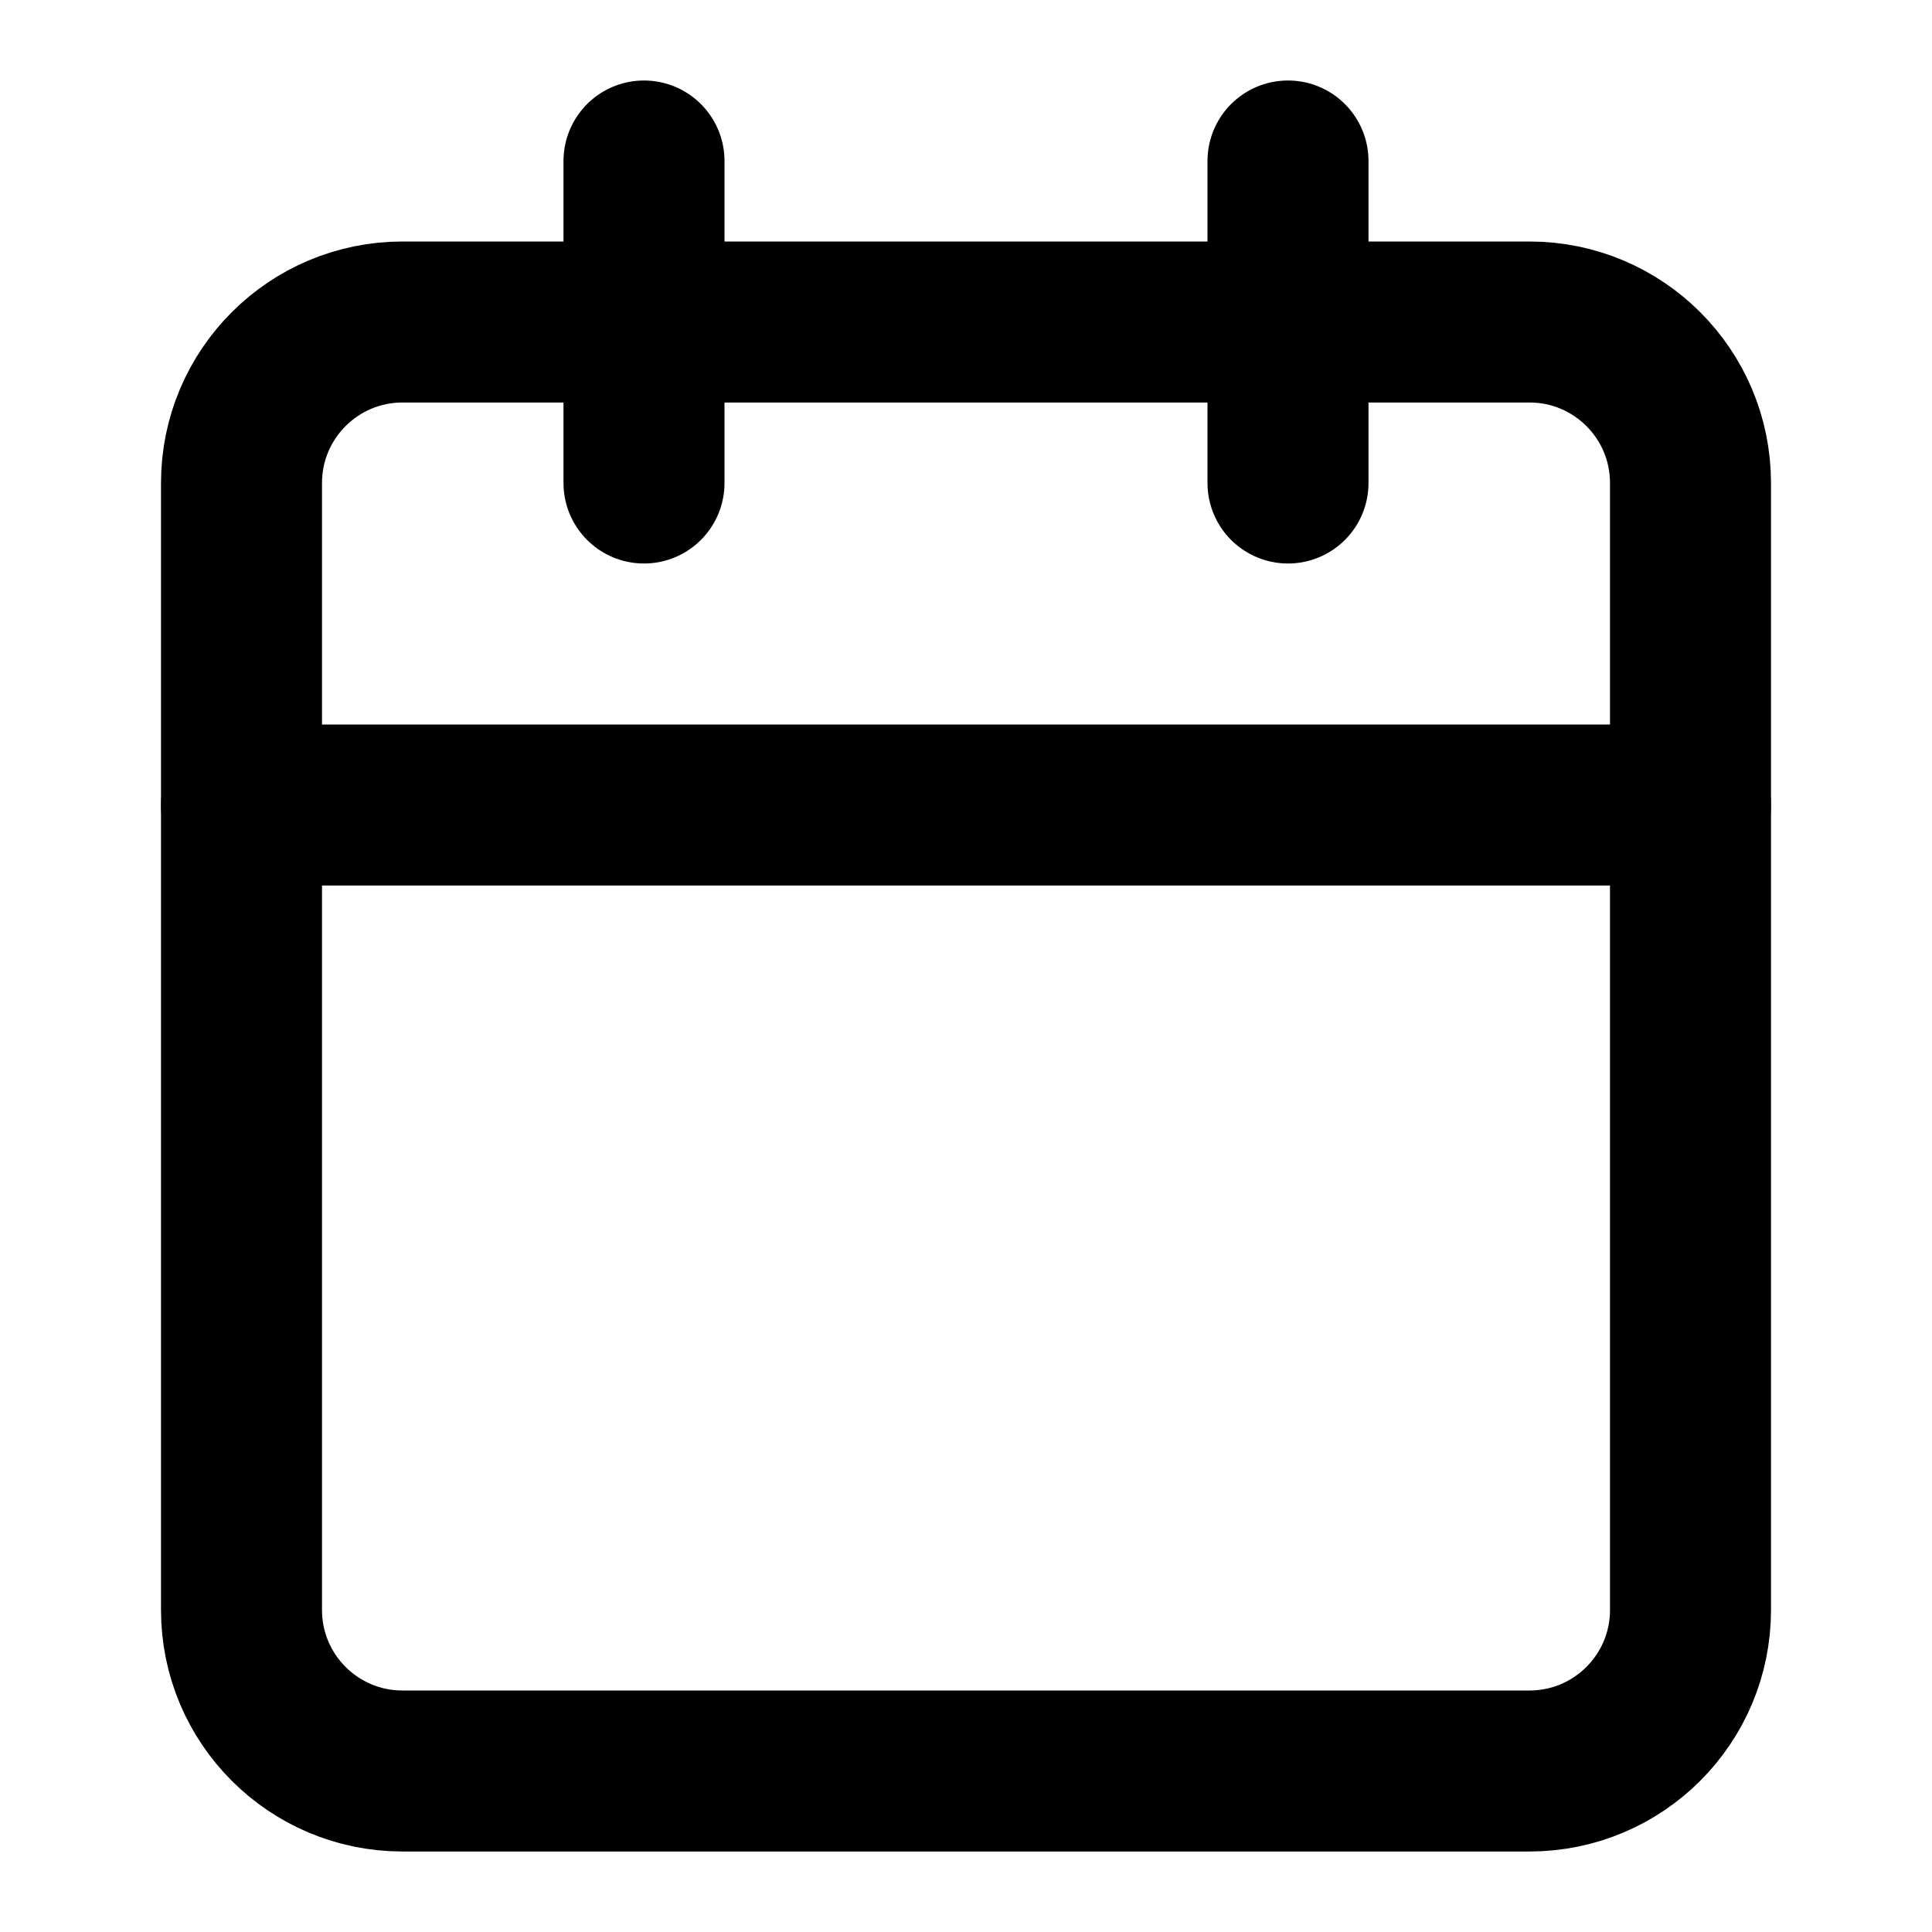
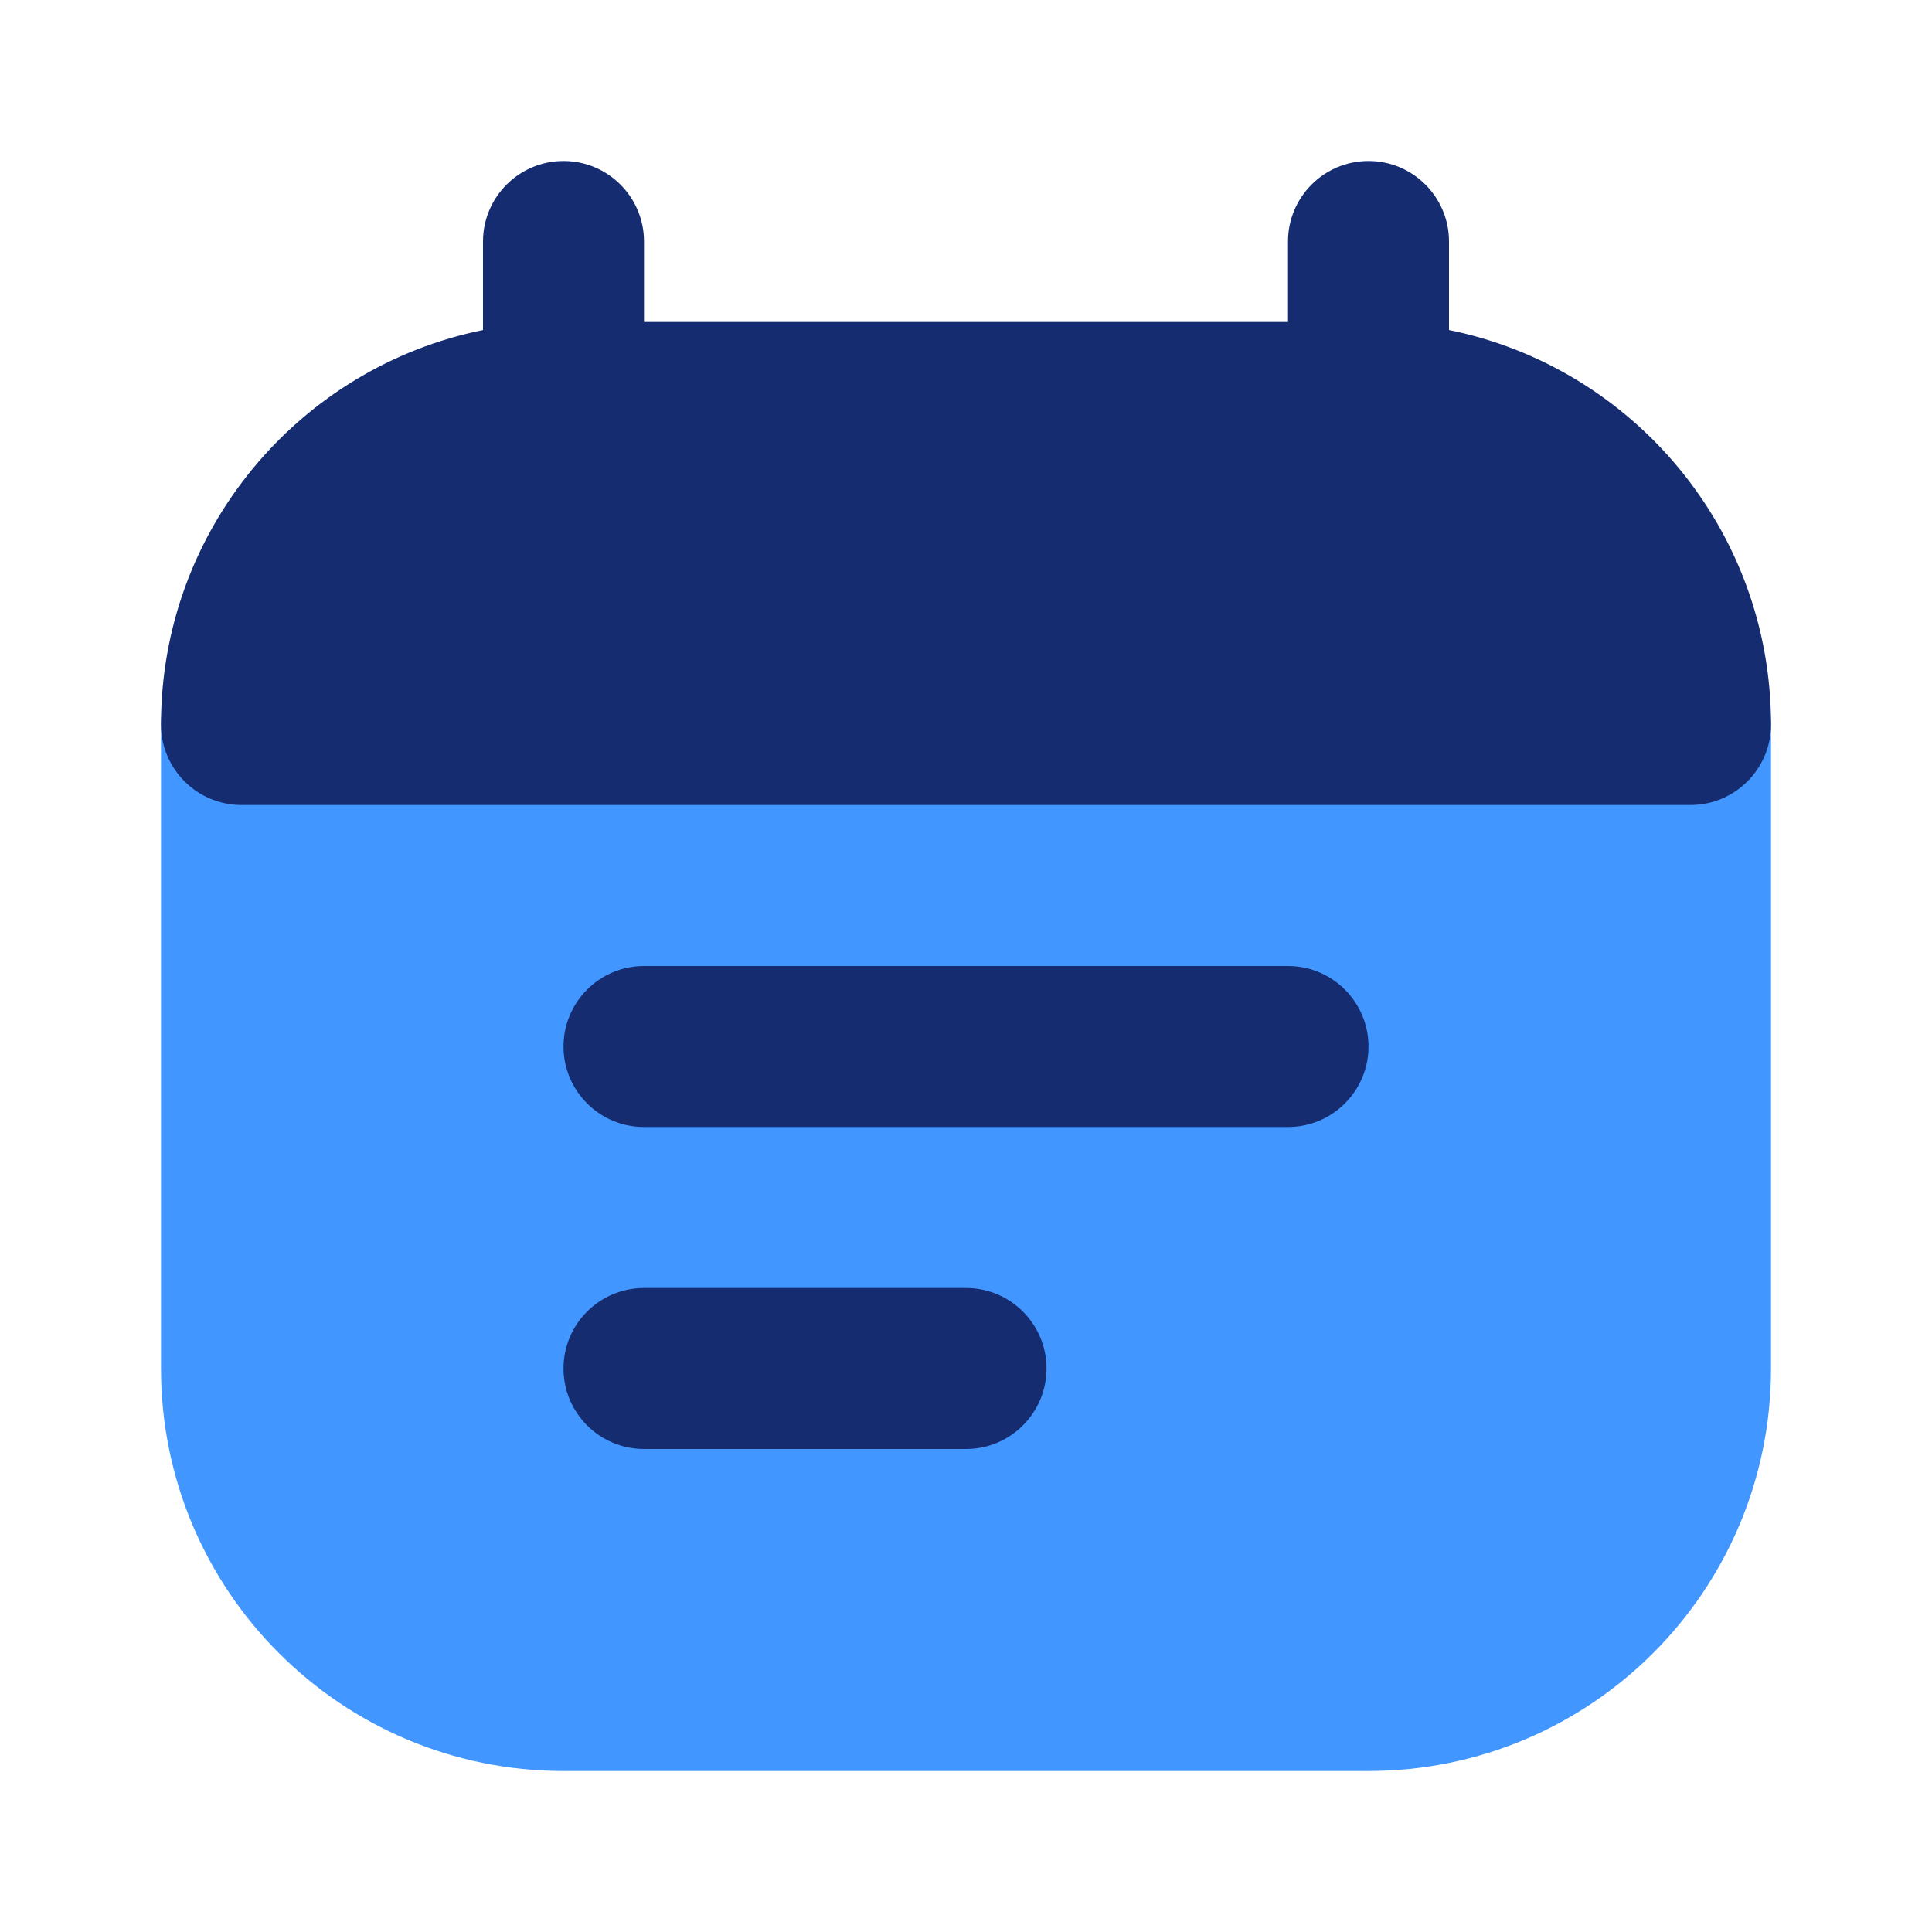
- <svg xmlns="http://www.w3.org/2000/svg" width="24" height="24" viewBox="0 0 24 24" fill="none" stroke="currentColor" stroke-width="2" stroke-linecap="round" stroke-linejoin="round" class="lucide lucide-calendar">
-   <path d="M8 2v4" />
-   <path d="M16 2v4" />
-   <rect width="18" height="18" x="3" y="4" rx="2" />
-   <path d="M3 10h18" />
+ <svg xmlns="http://www.w3.org/2000/svg" width="800px" height="800px" viewBox="0 0 24 24" fill="none">
+   <path d="M3 8C2.448 8 2 8.448 2 9V17C2 19.761 4.239 22 7 22H17C19.761 22 22 19.761 22 17V9C22 8.448 21.552 8 21 8H3Z" fill="#4296FF" />
+   <path d="M7 2C7.552 2 8 2.448 8 3V4H16V3C16 2.448 16.448 2 17 2C17.552 2 18 2.448 18 3V4.1C20.282 4.563 22 6.581 22 9C22 9.552 21.552 10 21 10H3C2.448 10 2 9.552 2 9C2 6.581 3.718 4.563 6 4.1V3C6 2.448 6.448 2 7 2Z" fill="#152C70" />
+   <path fill-rule="evenodd" clip-rule="evenodd" d="M7 13C7 12.448 7.448 12 8 12H16C16.552 12 17 12.448 17 13C17 13.552 16.552 14 16 14H8C7.448 14 7 13.552 7 13Z" fill="#152C70" />
+   <path fill-rule="evenodd" clip-rule="evenodd" d="M7 17C7 16.448 7.448 16 8 16H12C12.552 16 13 16.448 13 17C13 17.552 12.552 18 12 18H8C7.448 18 7 17.552 7 17Z" fill="#152C70" />
</svg>
